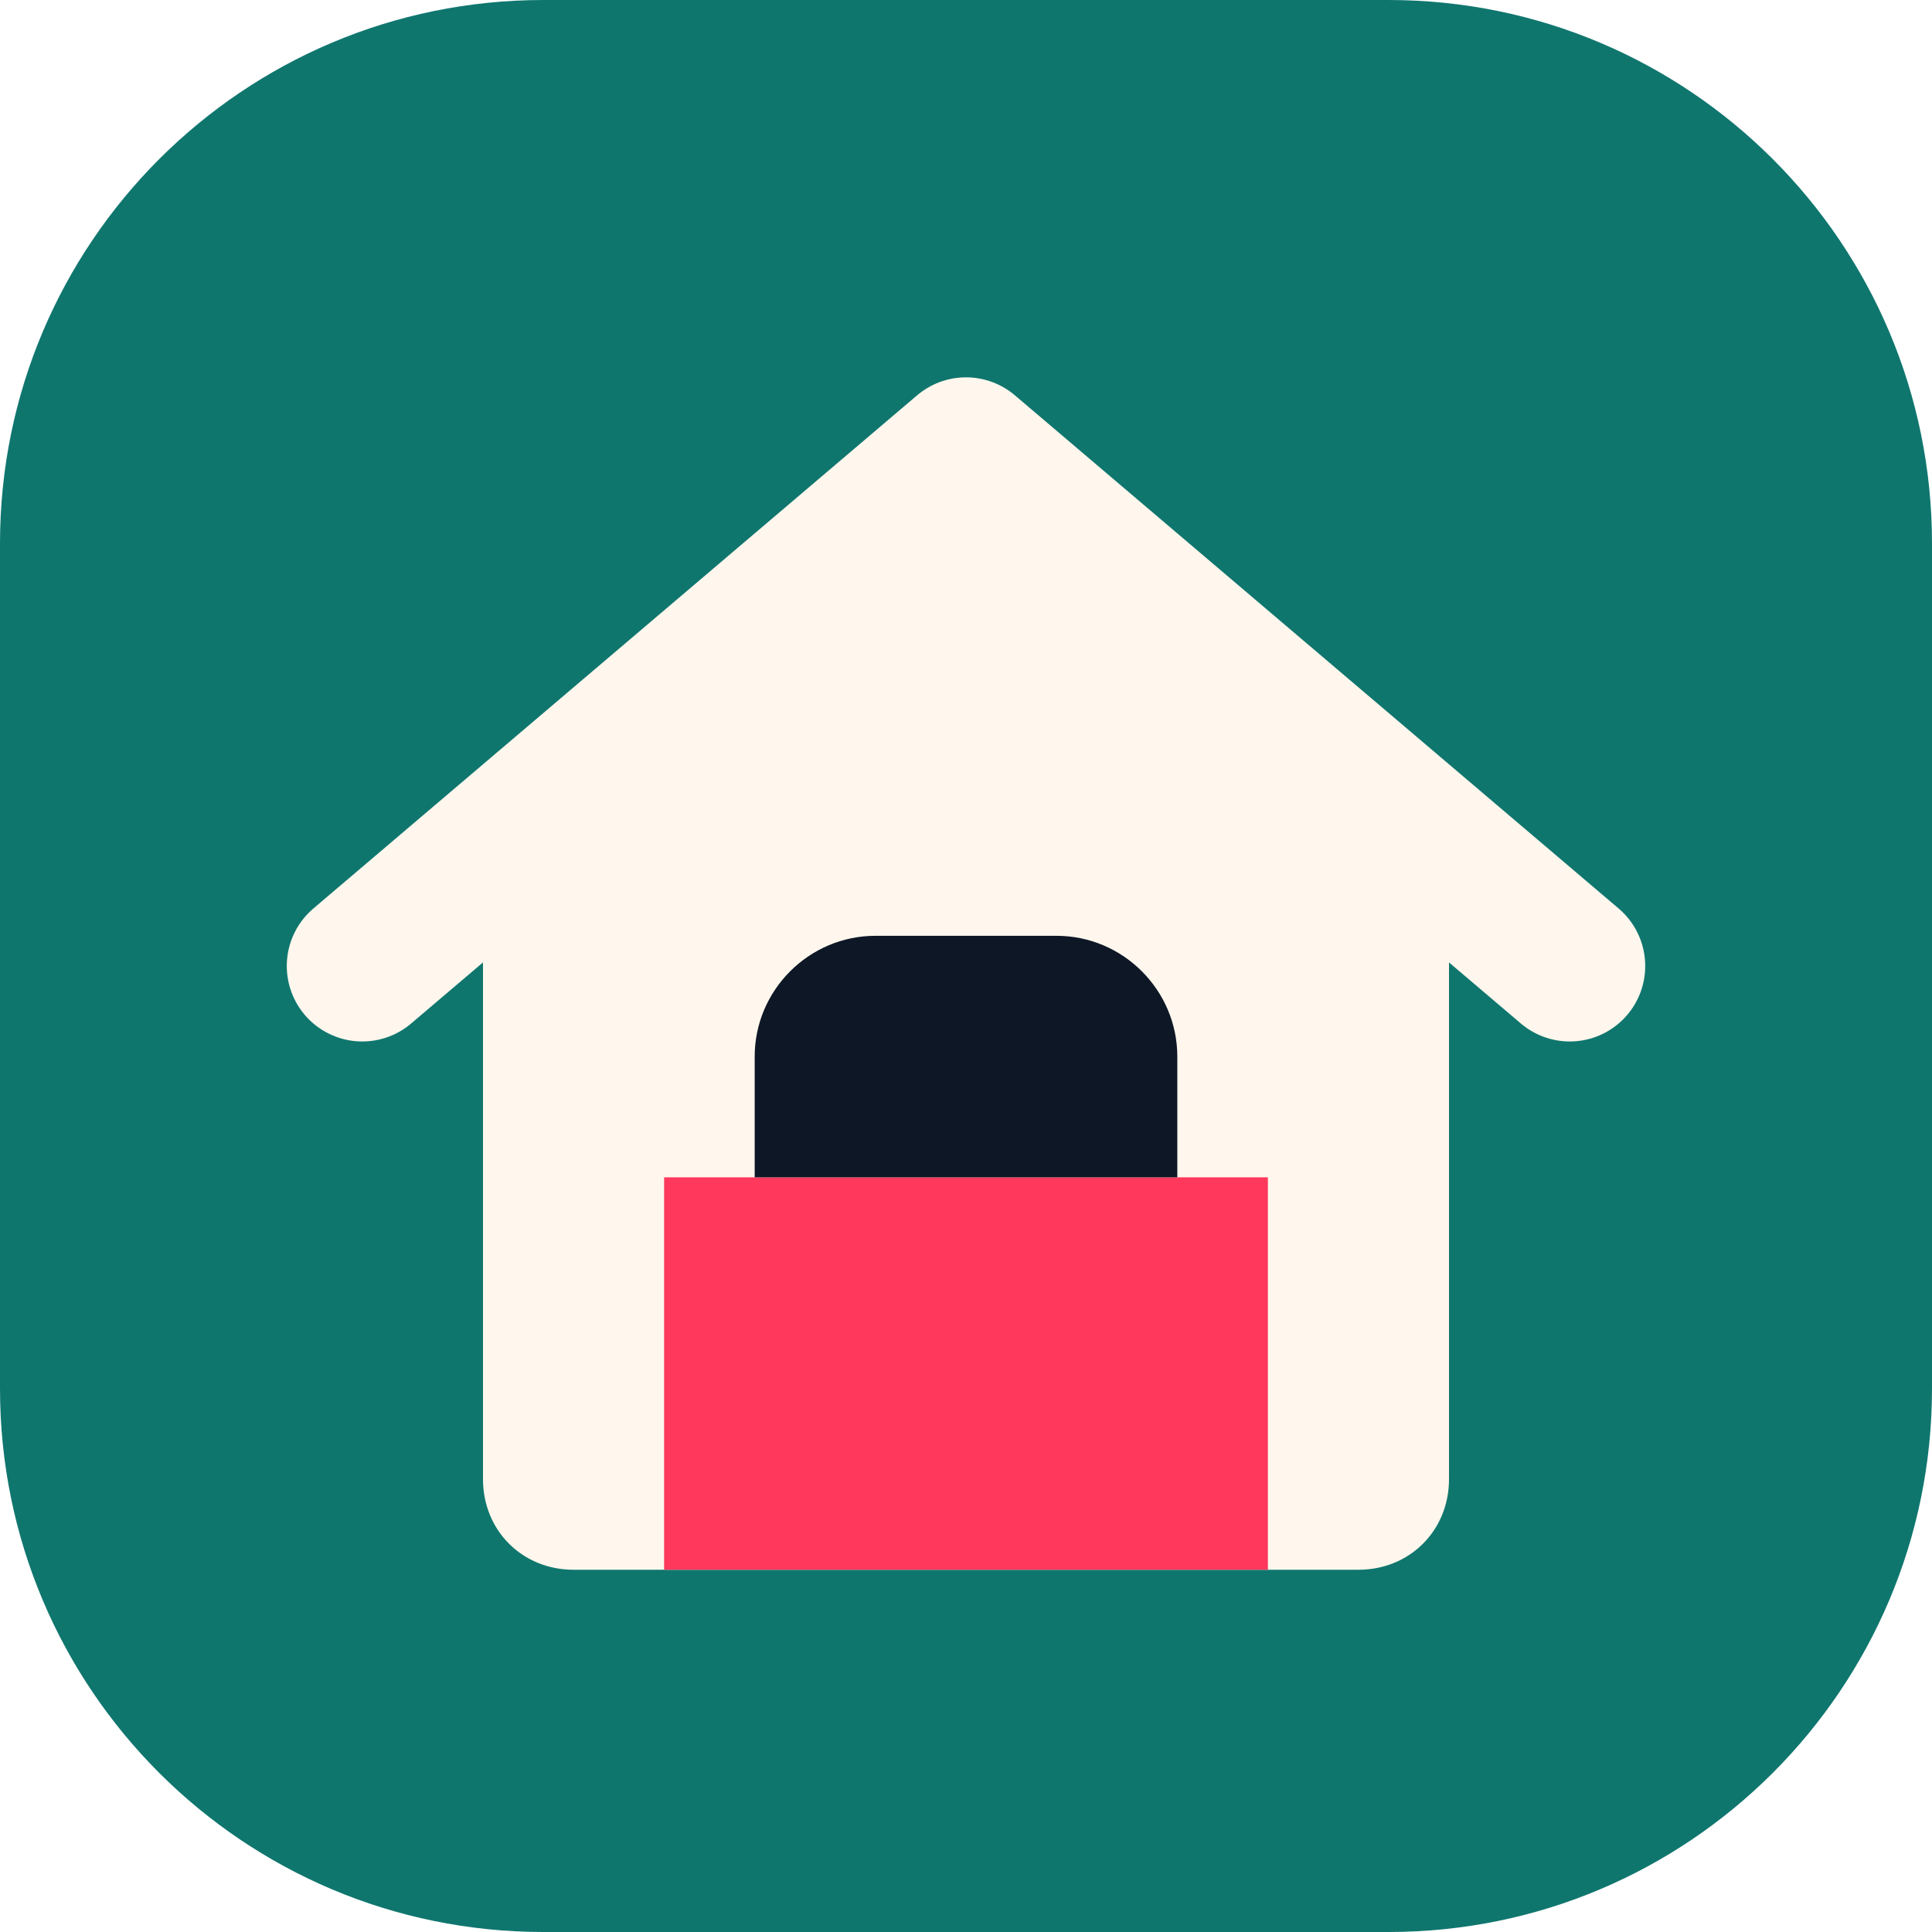
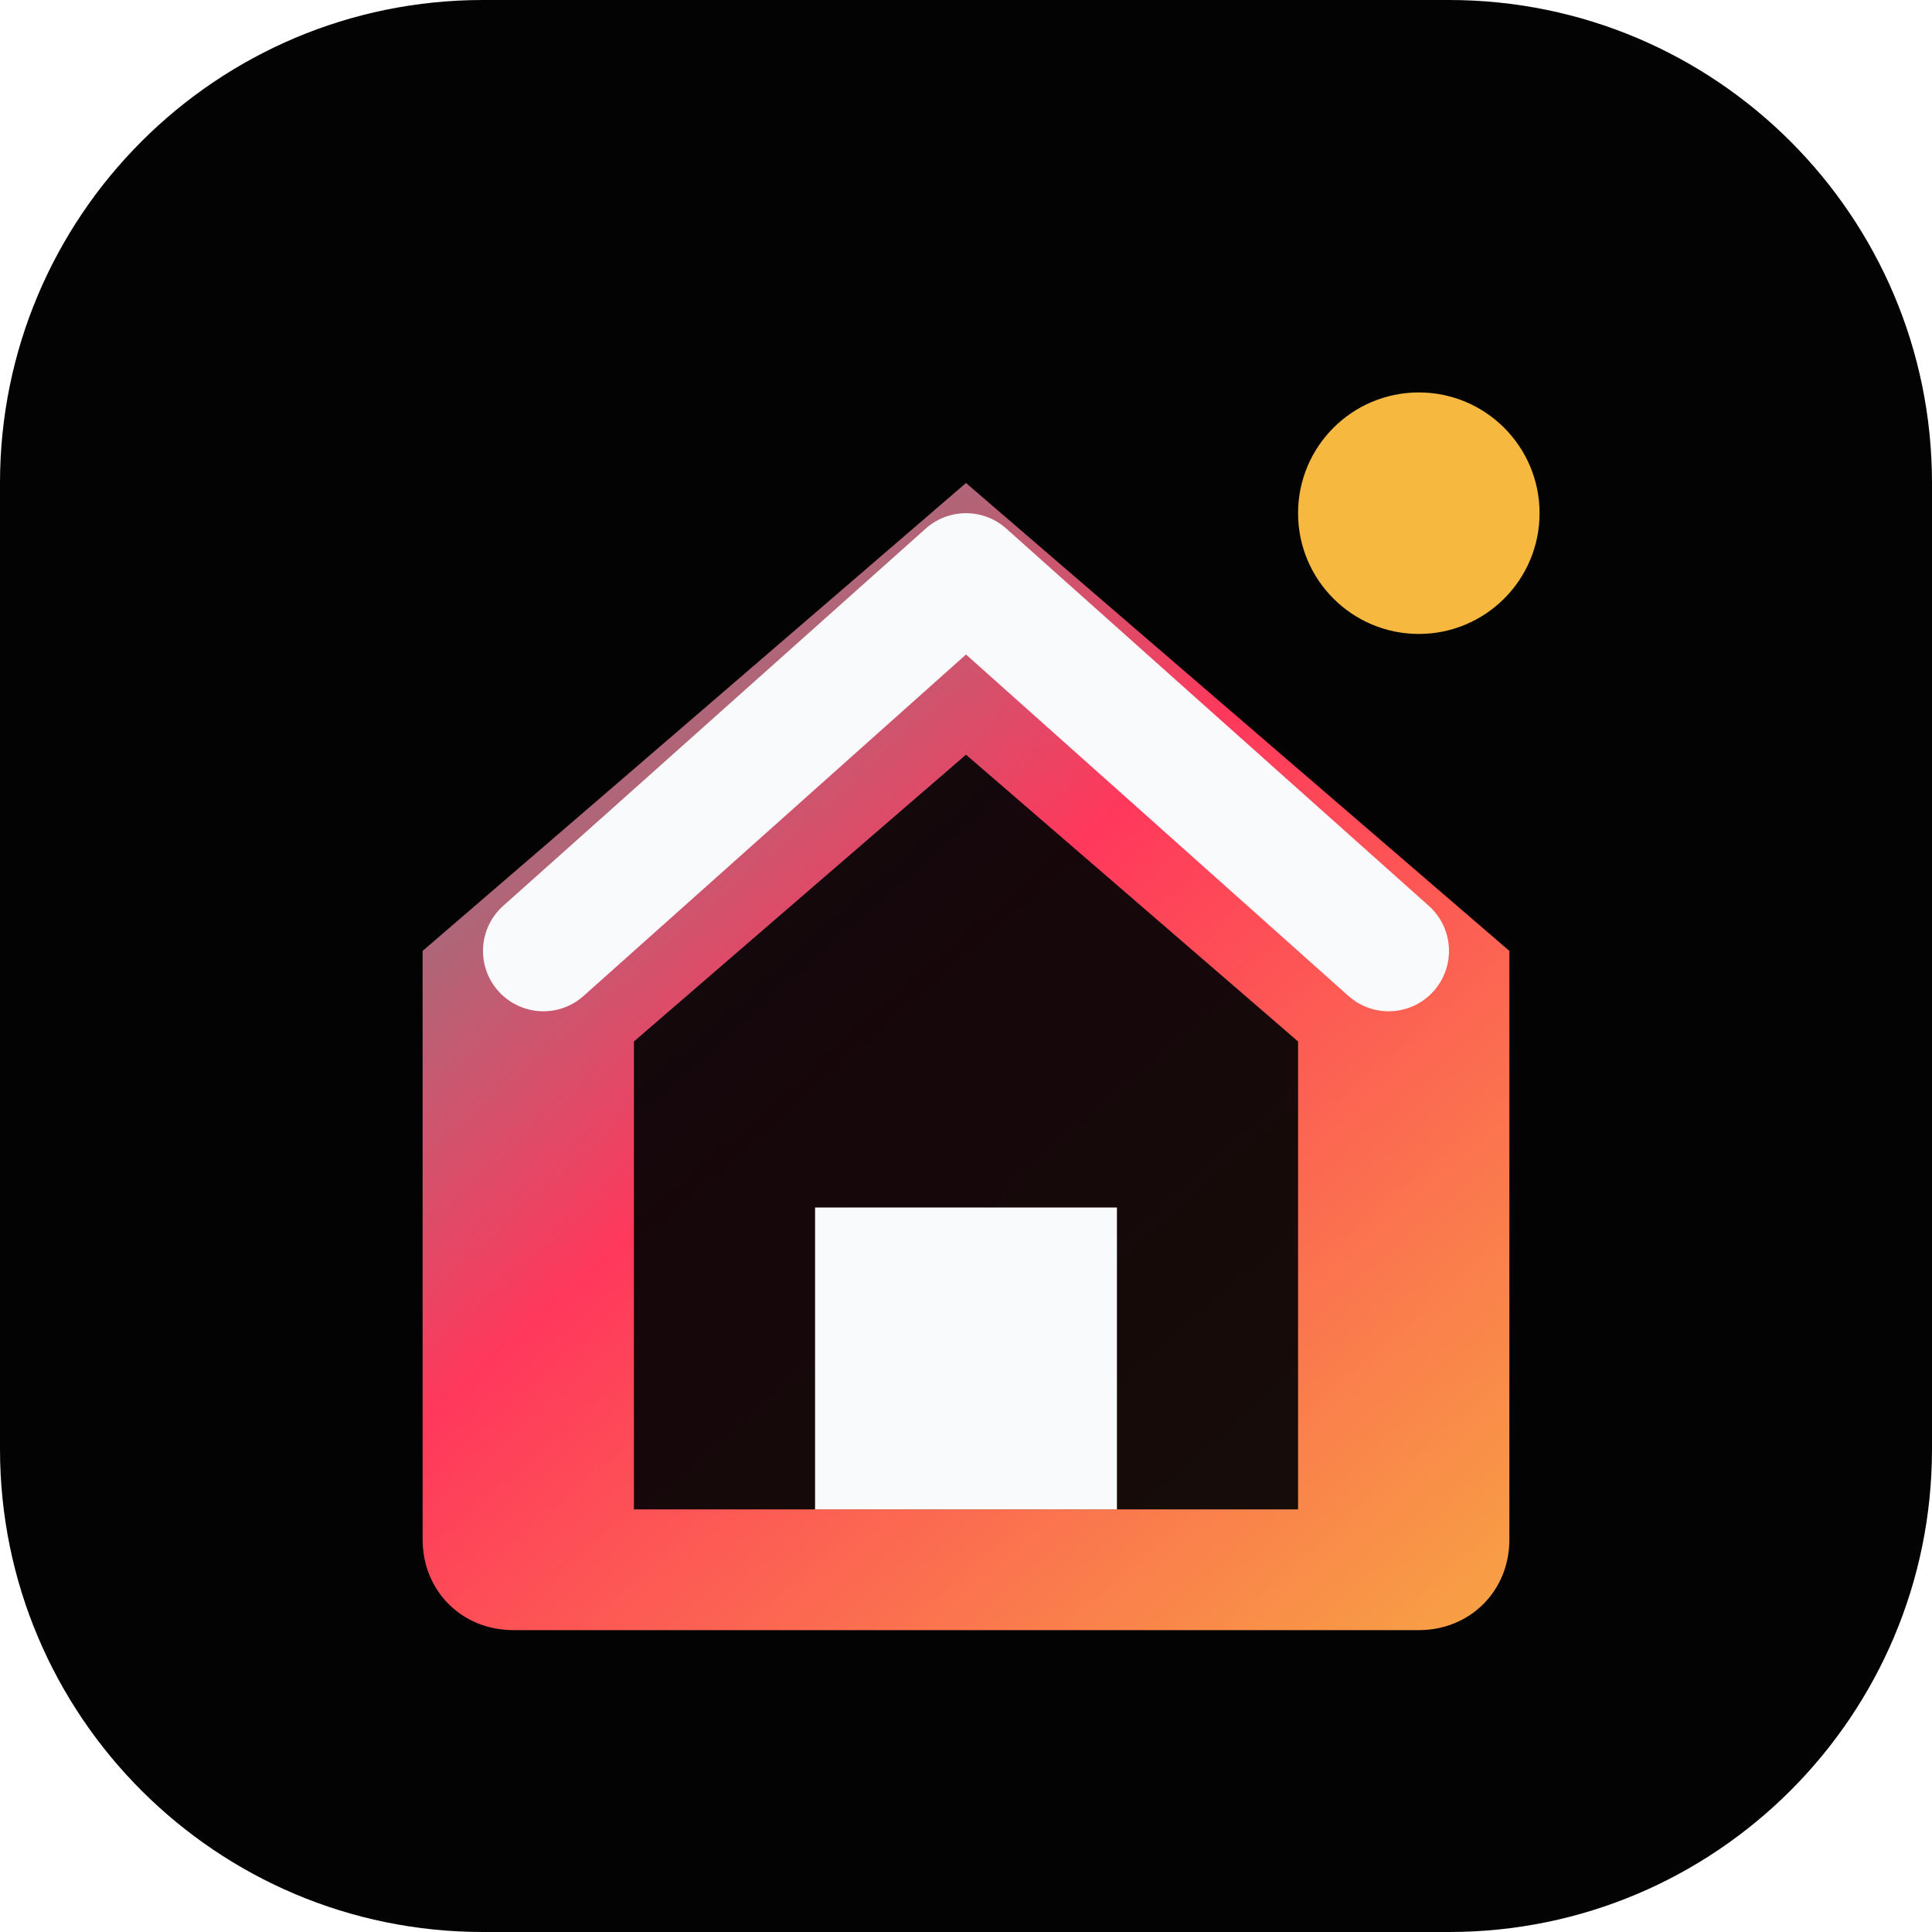
<svg xmlns="http://www.w3.org/2000/svg" width="64" height="64" viewBox="0 0 64 64" fill="none">
-   <rect width="64" height="64" rx="18" fill="#0f766e" />
-   <path d="M16 30.5L32 17L48 30.5V49C48 50.7 46.7 52 45 52H19C17.3 52 16 50.7 16 49V30.5Z" fill="#fff7ed" />
-   <path d="M22 39H42V52H22V39Z" fill="#ff385c" />
-   <path d="M25 35C25 32.8 26.8 31 29 31H35C37.2 31 39 32.8 39 35V39H25V35Z" fill="#0d1726" />
-   <path d="M12 32L32 15L52 32" stroke="#fff7ed" stroke-width="5" stroke-linecap="round" stroke-linejoin="round" />
+   <defs>
+     <linearGradient id="staynest-favicon" x1="10" x2="54" y1="8" y2="58" gradientUnits="userSpaceOnUse">
+       <stop stop-color="#20b8aa" />
+       <stop offset="0.48" stop-color="#ff385c" />
+       <stop offset="1" stop-color="#f6b83f" />
+     </linearGradient>
+   </defs>
+   <rect width="64" height="64" rx="16" fill="#030304" />
+   <path d="M14 31.5L32 16L50 31.5V51C50 52.7 48.7 54 47 54H17C15.3 54 14 52.7 14 51V31.5Z" fill="url(#staynest-favicon)" />
+   <path d="M21 34.5L32 25L43 34.5V50H21V34.5Z" fill="#030304" fill-opacity="0.92" />
+   <path d="M27 40H37V50H27V40Z" fill="#f8fafc" />
+   <path d="M18 31.5L32 19L46 31.5" stroke="#f8fafc" stroke-width="4" stroke-linecap="round" stroke-linejoin="round" />
+   <circle cx="47" cy="17" r="4" fill="#f6b83f" />
</svg>
